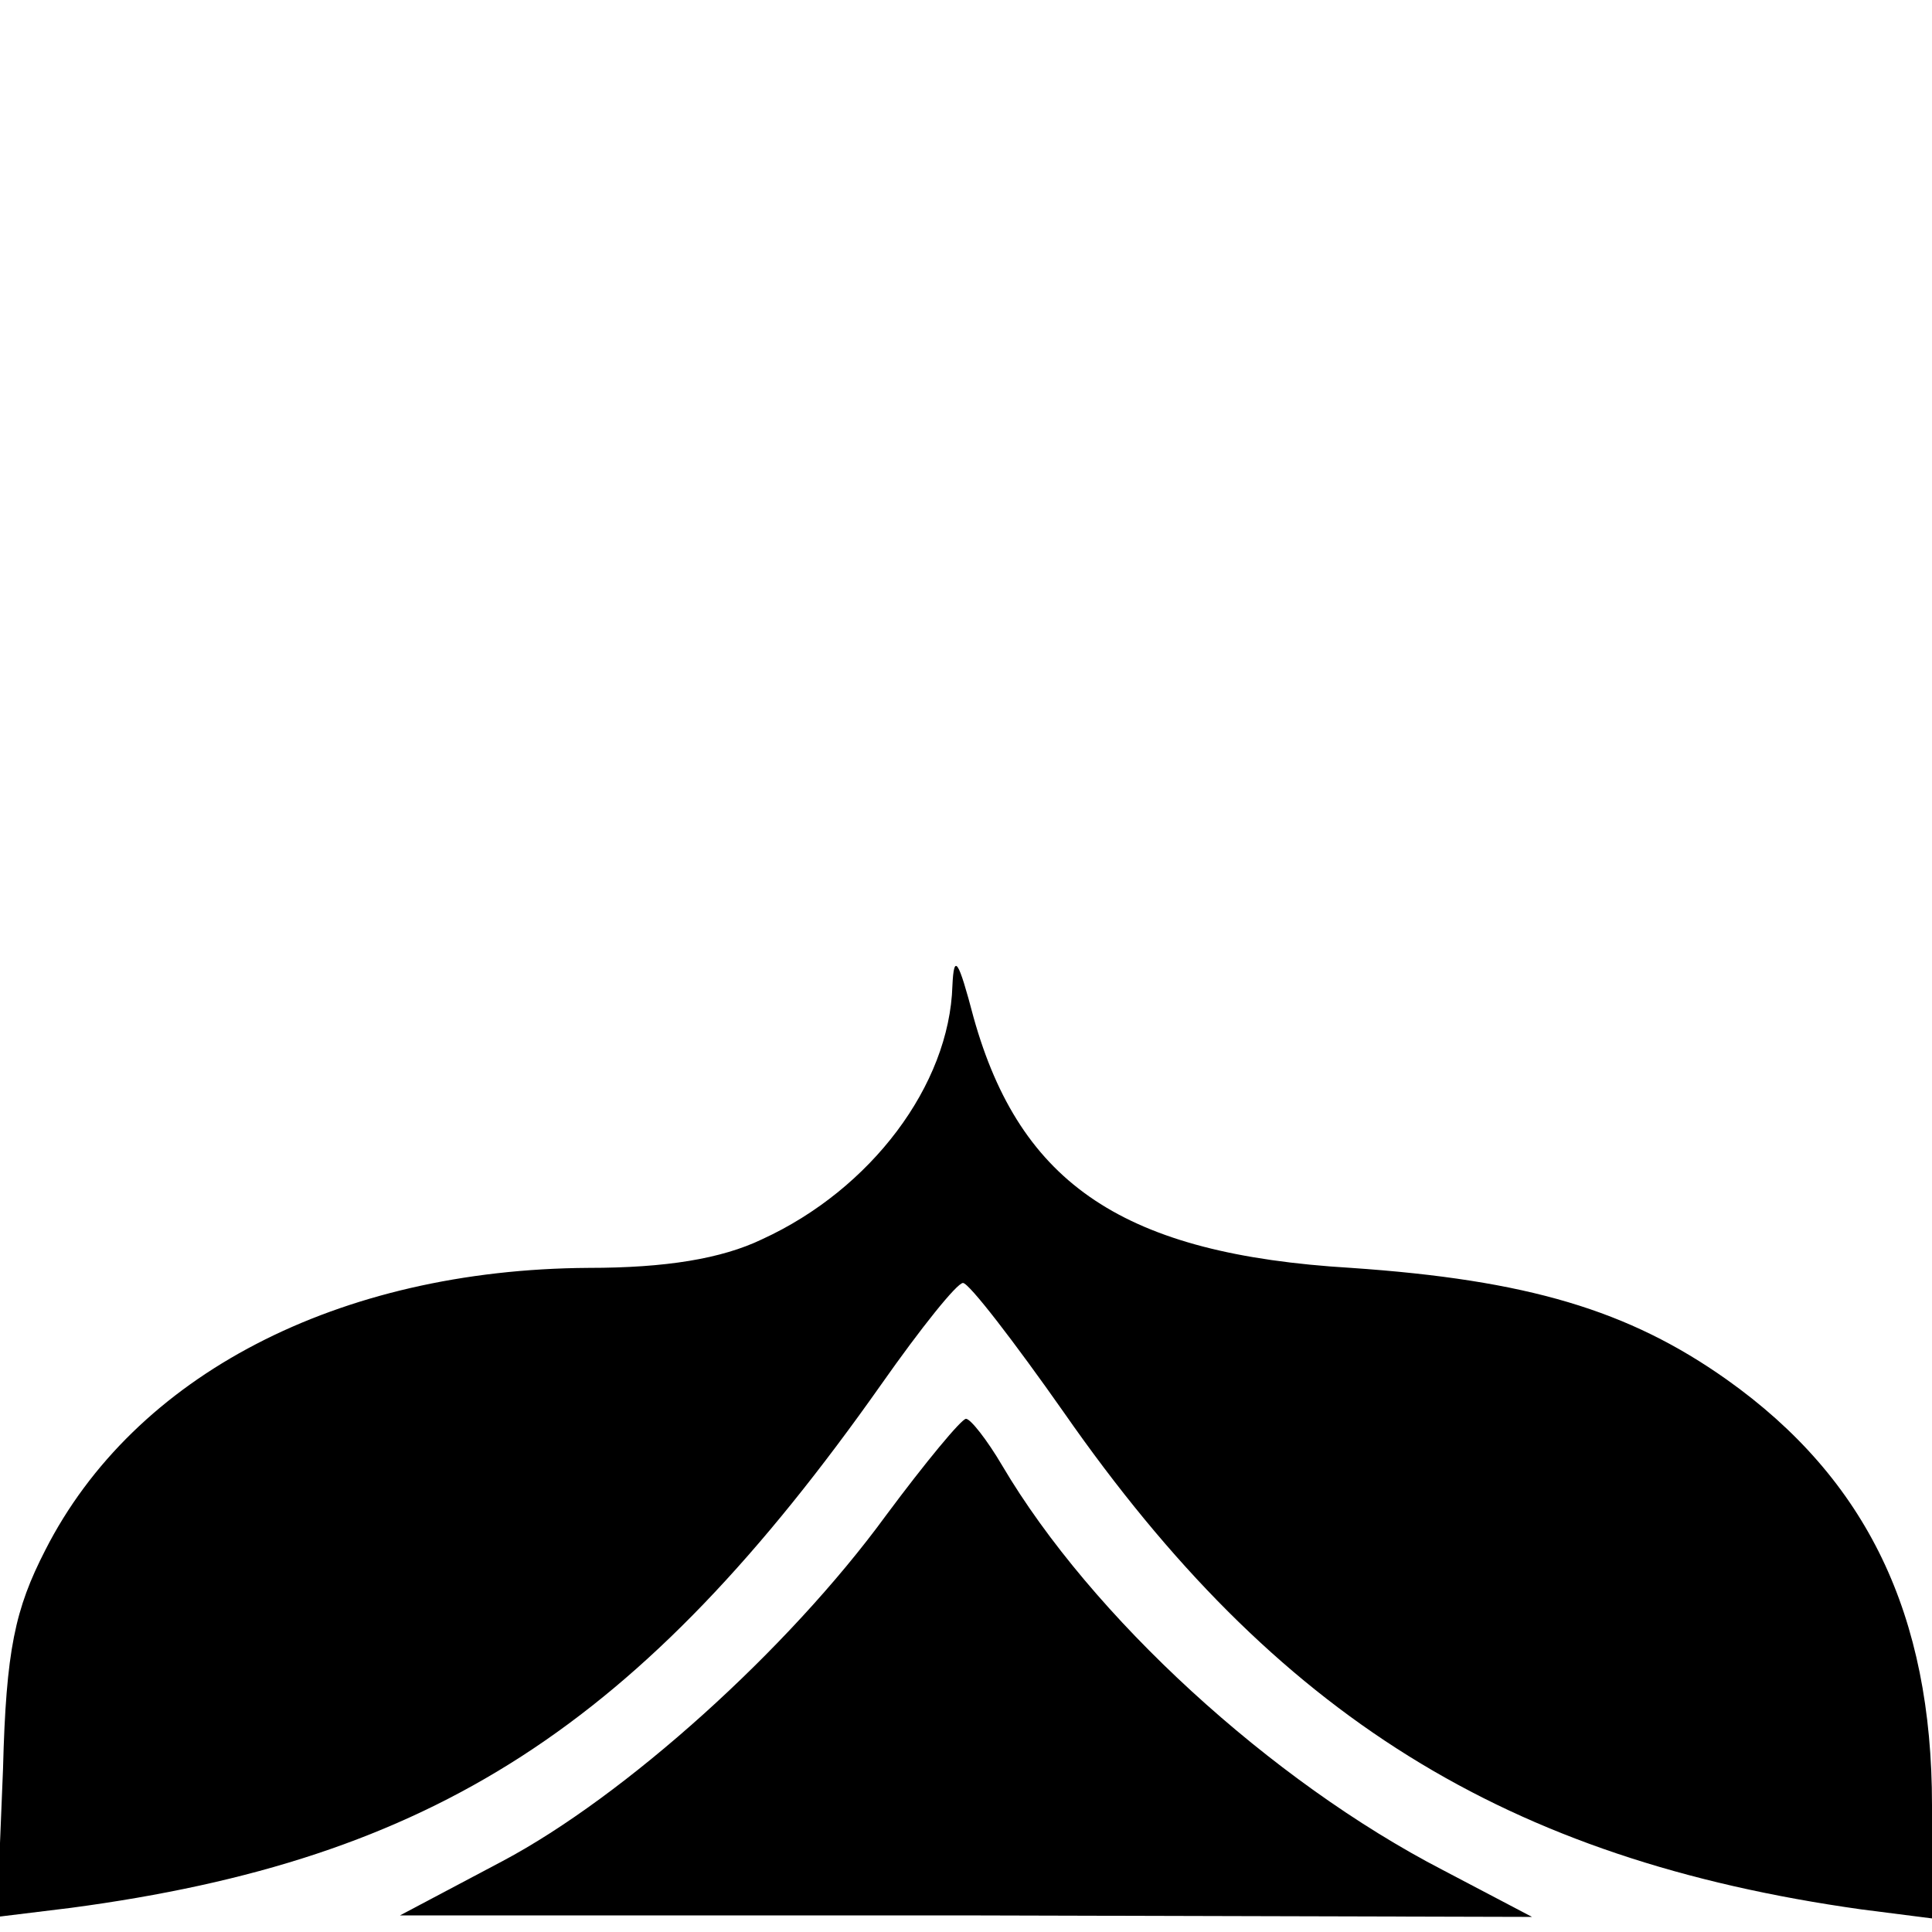
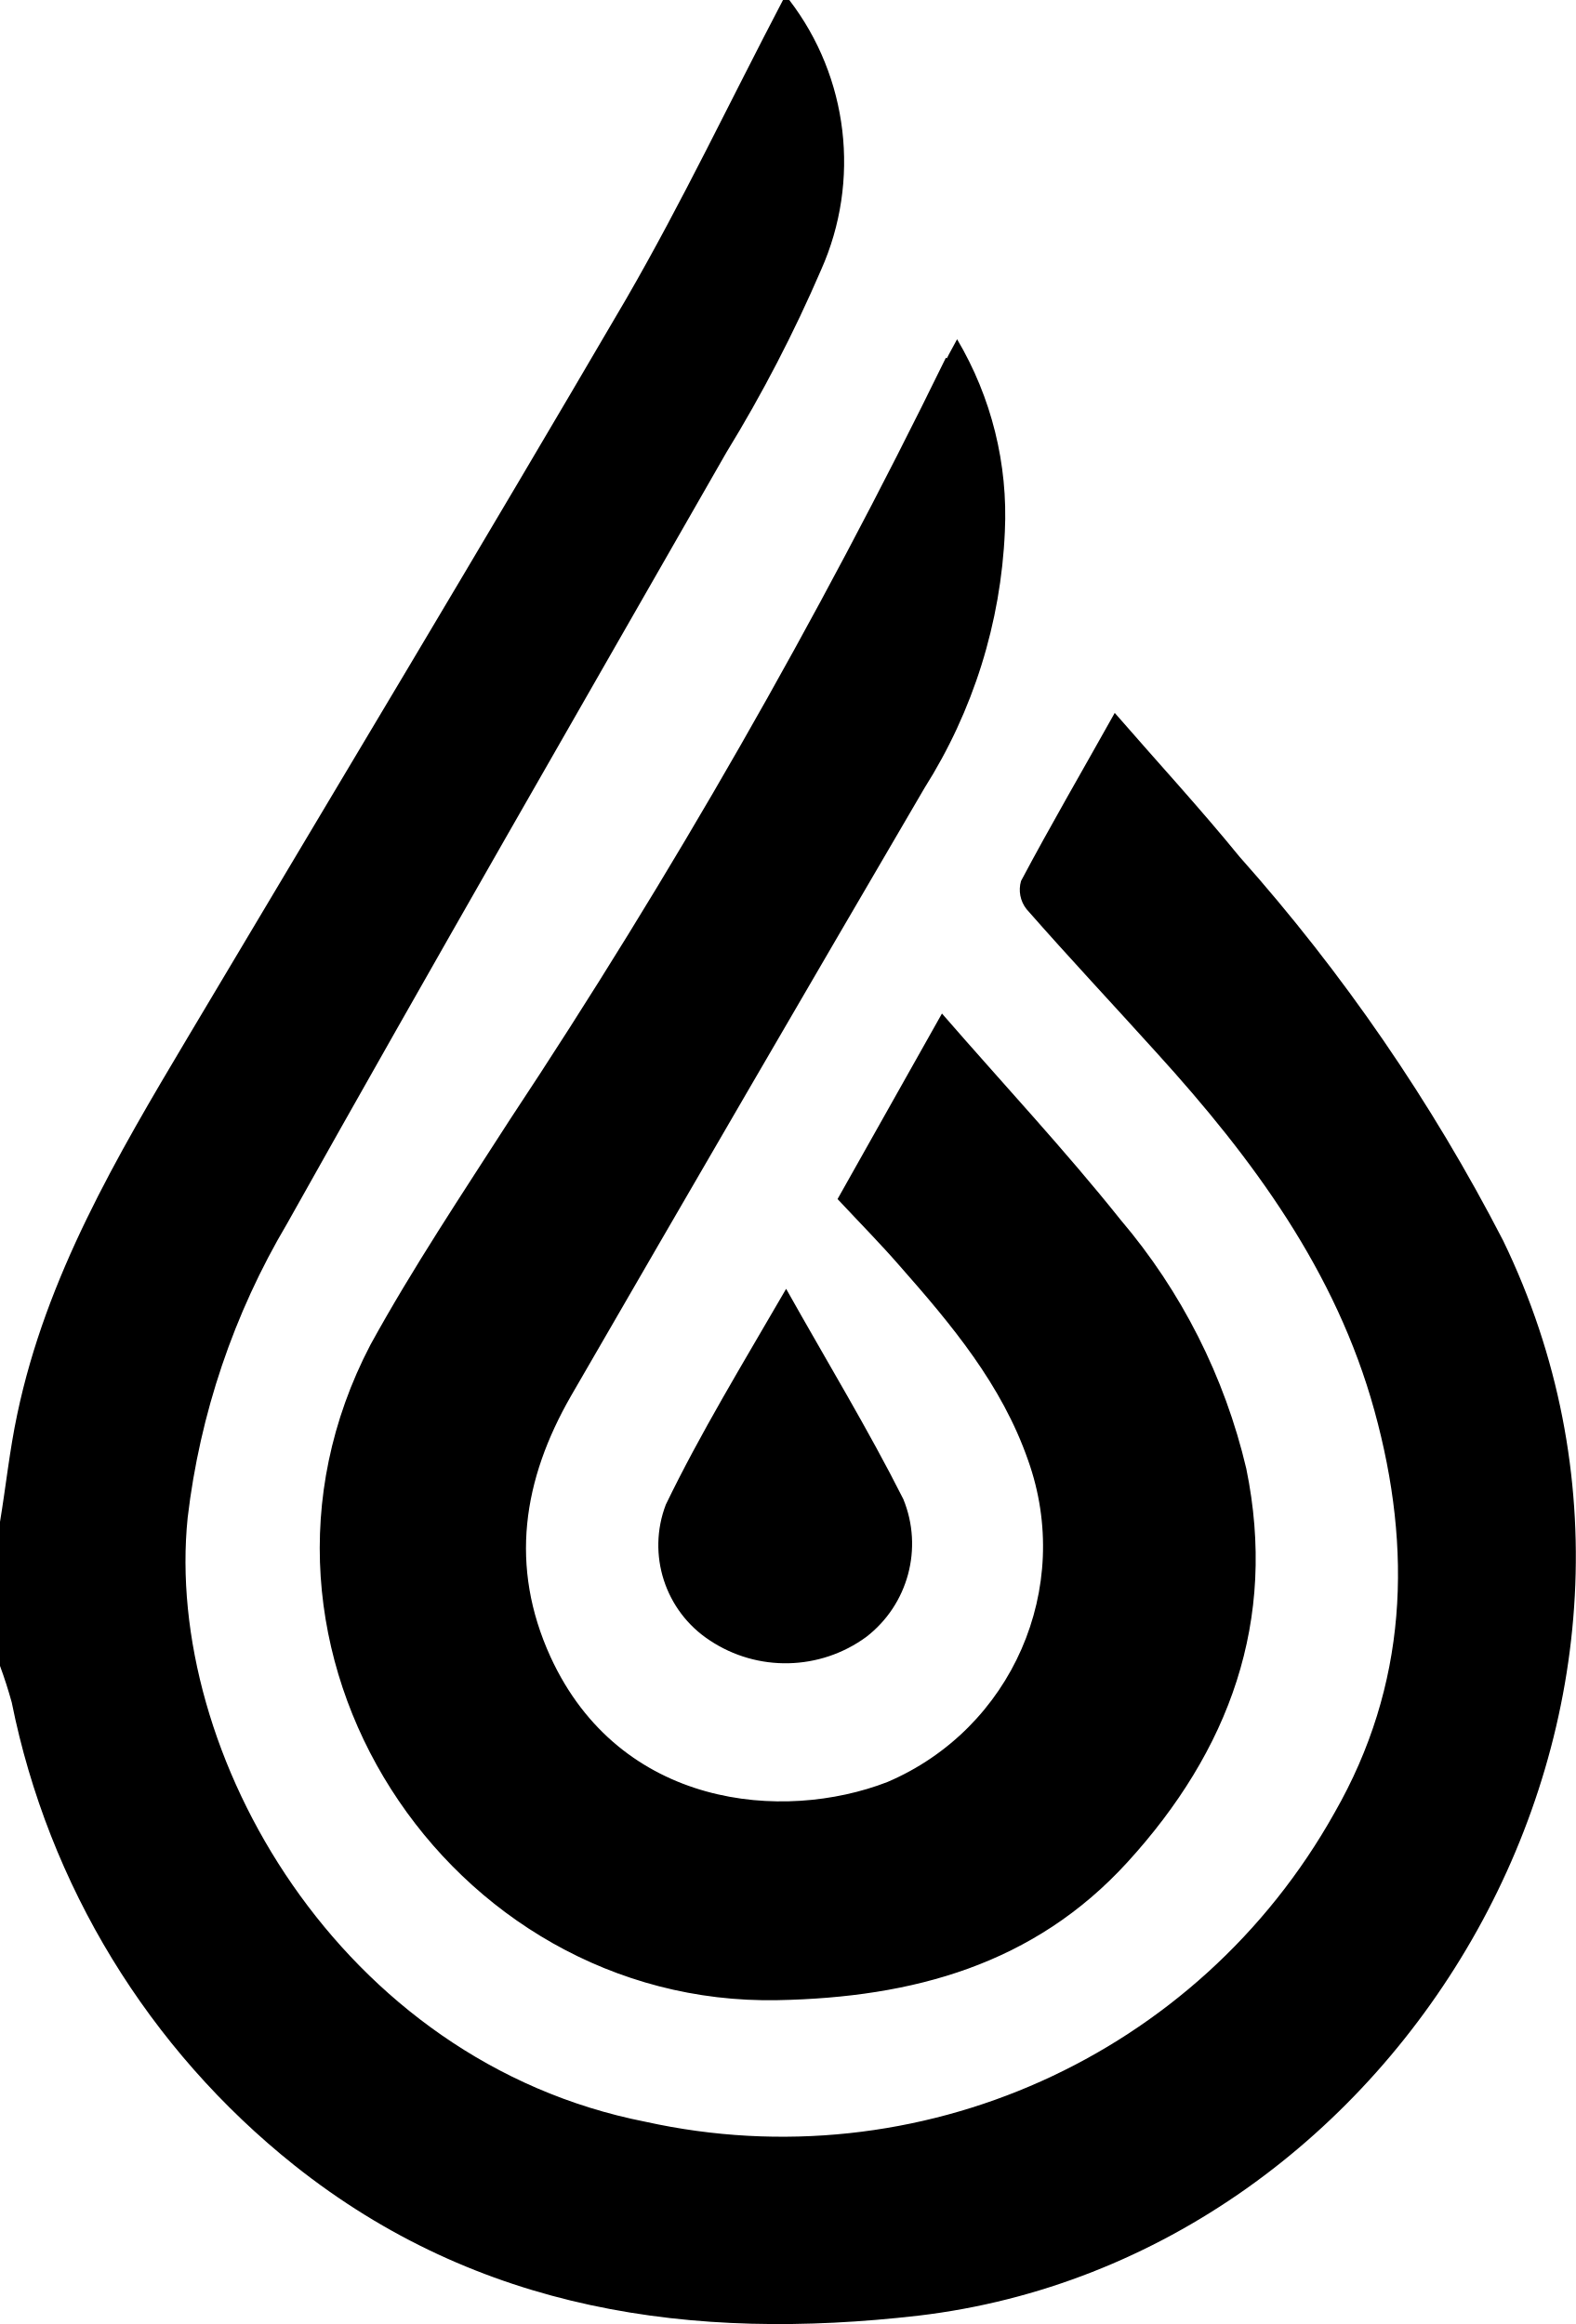
- <svg xmlns="http://www.w3.org/2000/svg" version="1.0" width="128pt" height="128pt" viewBox="0 0 128 128" preserveAspectRatio="xMidYMid meet">
-   <g transform="translate(0,128) scale(0.1,-0.1)" fill="#000000" stroke="none">
-     <path d="M631 627 c-2 -66 -54 -135 -126 -168 -27 -13 -64 -19 -115 -19 -166 -1 -301 -71 -360 -187 -20 -39 -26 -66 -28 -145 l-4 -98 49 6 c240 32 377 120 537 347 26 37 50 67 54 67 4 0 34 -39 67 -86 140 -201 293 -296 528 -329 l47 -6 0 75 c0 126 -43 216 -136 282 -65 46 -132 66 -249 74 -150 9 -219 55 -250 166 -10 38 -13 43 -14 21z" />
-     <path d="M587 276 c-65 -89 -173 -186 -254 -229 l-68 -36 375 0 375 -1 -59 31 c-114 59 -233 168 -292 268 -10 17 -21 31 -24 31 -3 0 -27 -29 -53 -64z" />
+ <svg xmlns="http://www.w3.org/2000/svg" viewBox="0 0 60.38 89.06">
+   <g id="Layer_2" data-name="Layer 2">
+     <g id="Layer_1-2" data-name="Layer 1">
+       <path d="M30.24,0a10.18,10.18,0,0,1,1.22,10.34,55.22,55.22,0,0,1-3.63,7C22.19,27.2,16.54,37,11,46.89A28.72,28.72,0,0,0,7.19,58.16C6.27,67.16,13,79,24.73,81.31a24.25,24.25,0,0,0,26.4-11.84c2.8-4.89,3-10.07,1.53-15.41S48,44.4,44.33,40.36c-1.66-1.84-3.36-3.65-5-5.52a1.2,1.2,0,0,1-.21-1.08c1.12-2.11,2.32-4.17,3.59-6.44C44.37,29.23,46,31,47.49,32.83a71.27,71.27,0,0,1,10.1,14.71c8.6,17.75-3.78,39-22.4,41.2-8.67,1-16.87-.16-23.91-5.76A30.33,30.33,0,0,1,.45,65.24c-.13-.47-.28-.94-.45-1.4V58.32C.22,57,.37,55.56.66,54.2c1.11-5.29,3.81-9.87,6.53-14.44C12.8,30.33,18.46,20.92,24,11.44,26.15,7.72,28,3.82,30,0Zm6,13.71A258.5,258.5,0,0,1,19.54,42.9c-1.83,2.85-3.73,5.69-5.35,8.64-6.09,11.67,3,25.35,15.6,25.11,5.2-.1,9.83-1.37,13.4-5.28,3.9-4.27,5.76-9.25,4.56-15.09a22.78,22.78,0,0,0-4.82-9.54c-2.13-2.67-4.47-5.17-6.84-7.9l-4,7.11c.86.92,1.65,1.72,2.38,2.56,2,2.27,3.91,4.55,4.92,7.45A9.82,9.82,0,0,1,34,68.29c-4,1.55-10.25,1-12.91-4.8-1.58-3.47-1.06-6.78.79-10Q28.62,41.83,35.42,30.2a20,20,0,0,0,3.08-9.83A13.21,13.21,0,0,0,36.67,13c-.2.38-.31.56-.39.73ZM25.51,57.66a4.36,4.36,0,0,0,1.68,5.2,5.24,5.24,0,0,0,6-.13,4.51,4.51,0,0,0,1.42-5.28c-1.34-2.66-2.89-5.21-4.49-8.06C28.44,52.29,26.84,54.91,25.51,57.66Z" />
+     </g>
  </g>
</svg>
